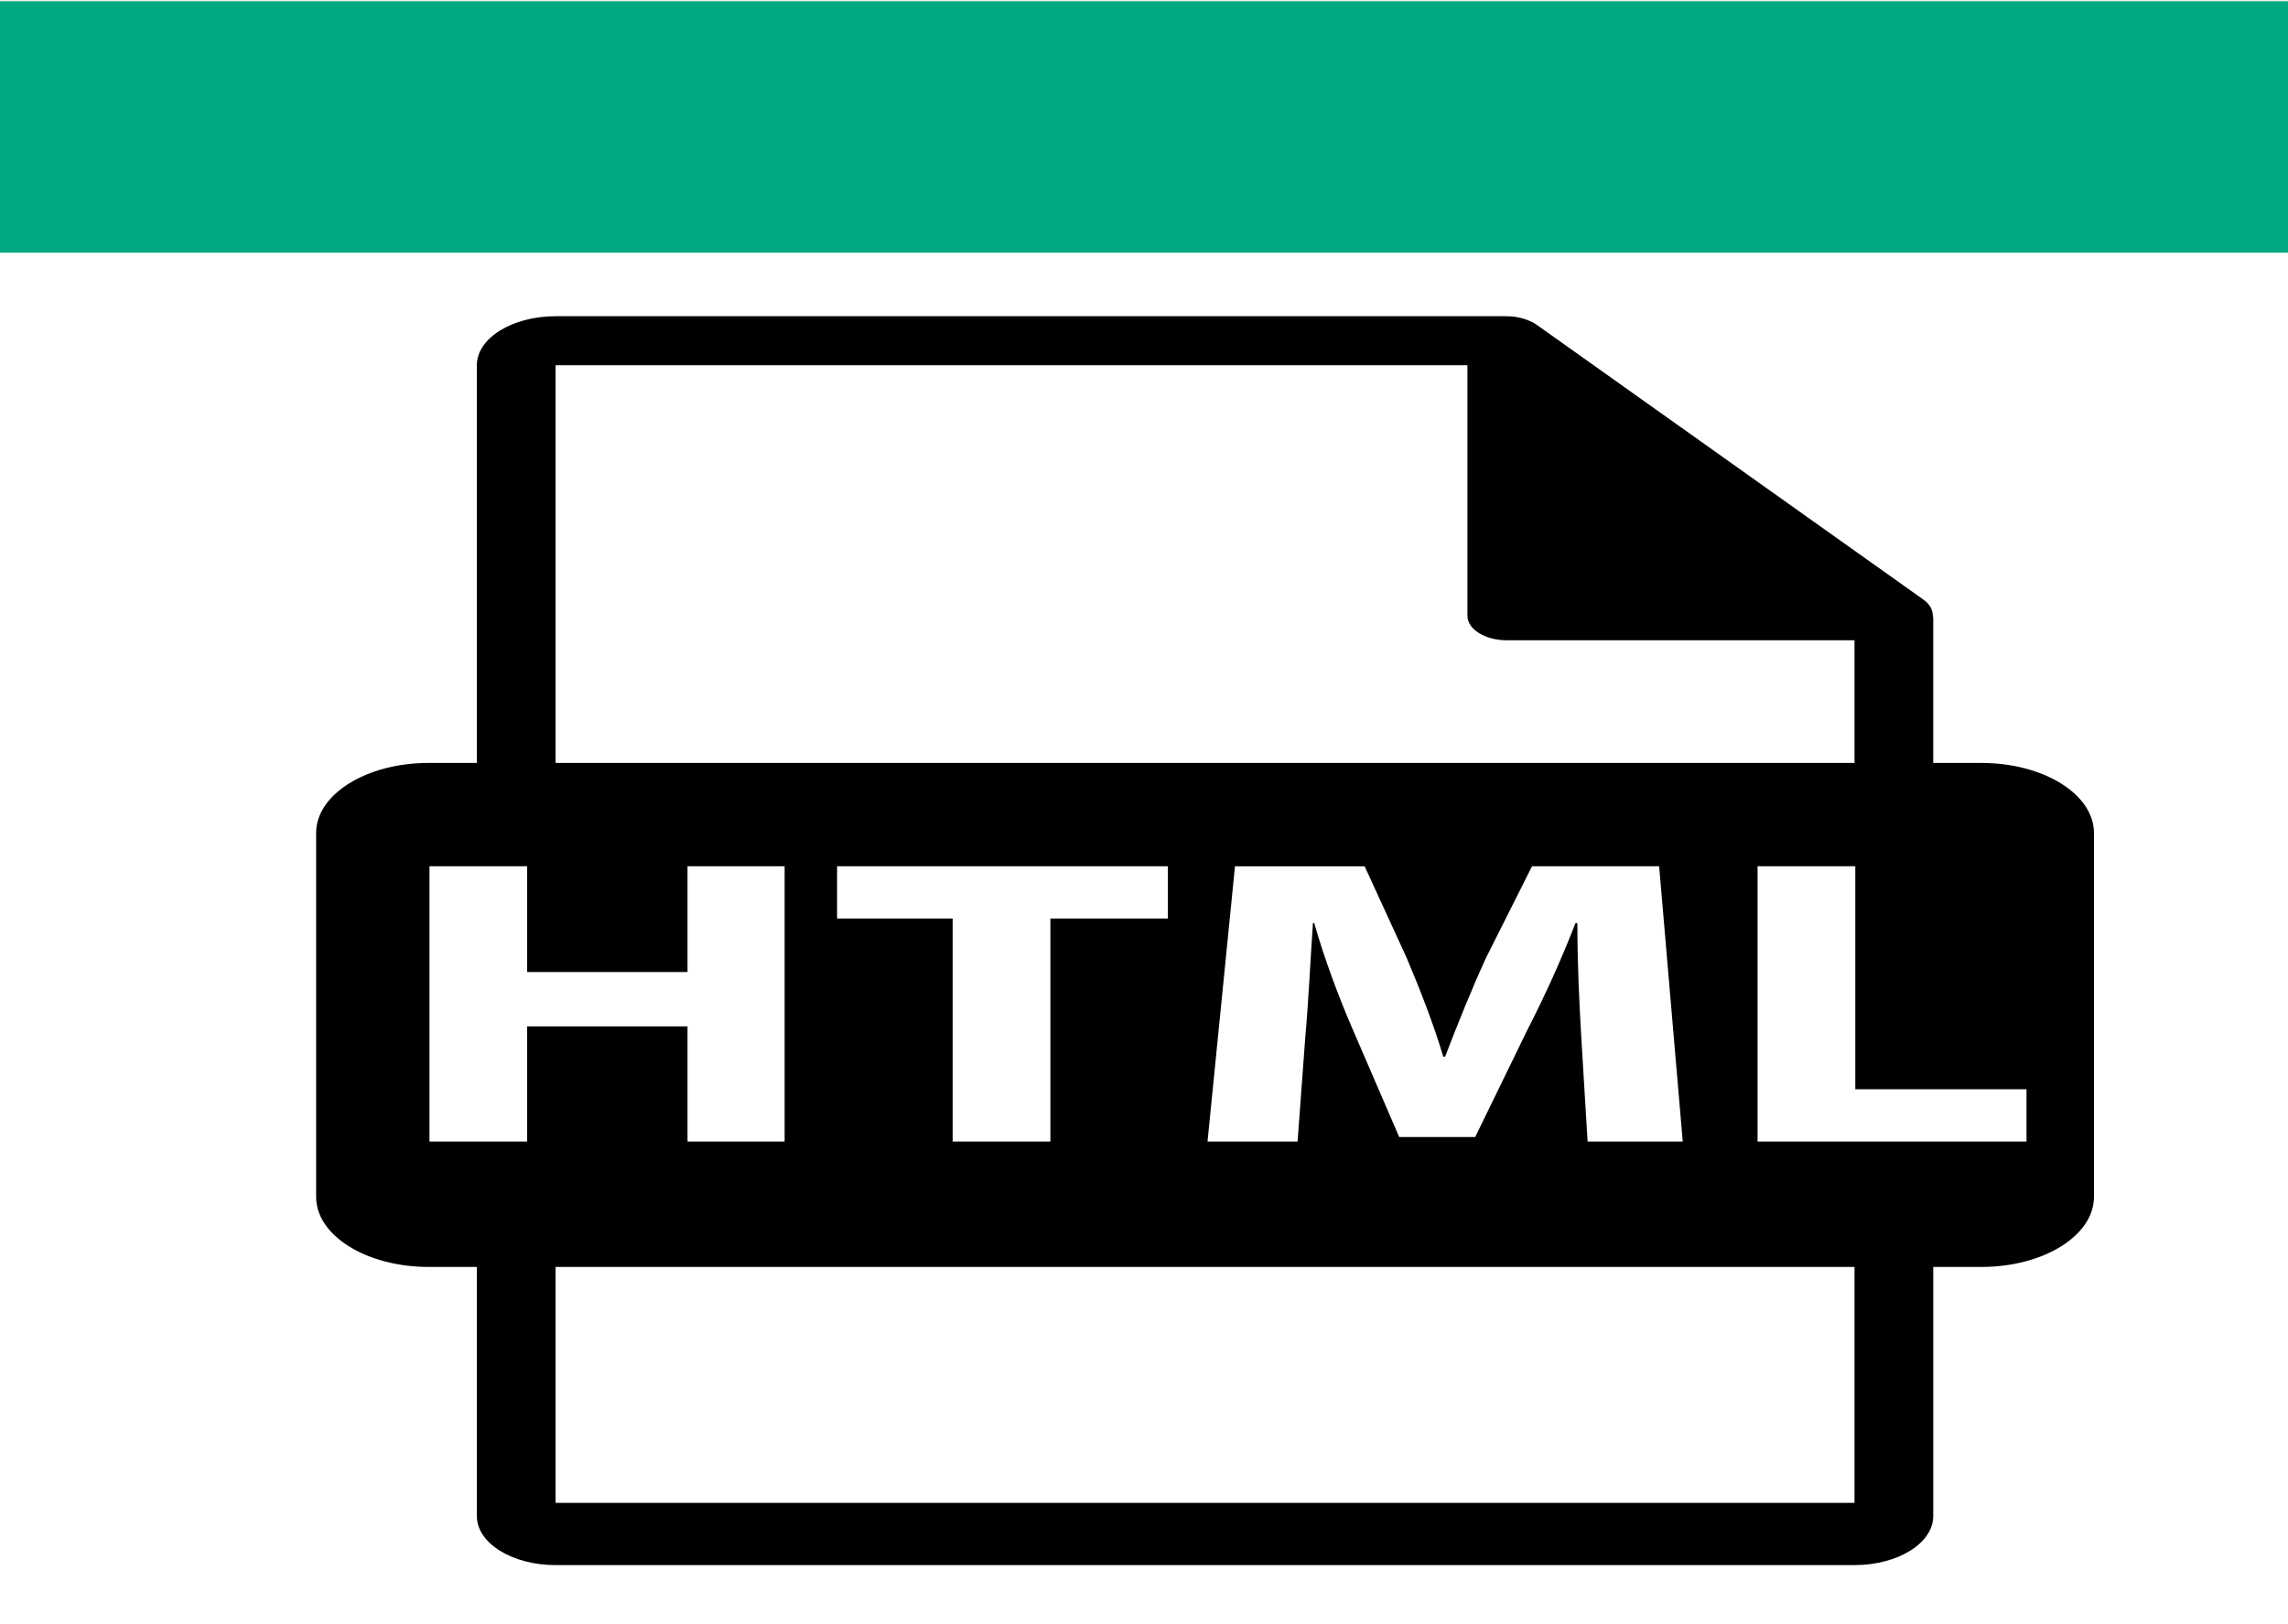
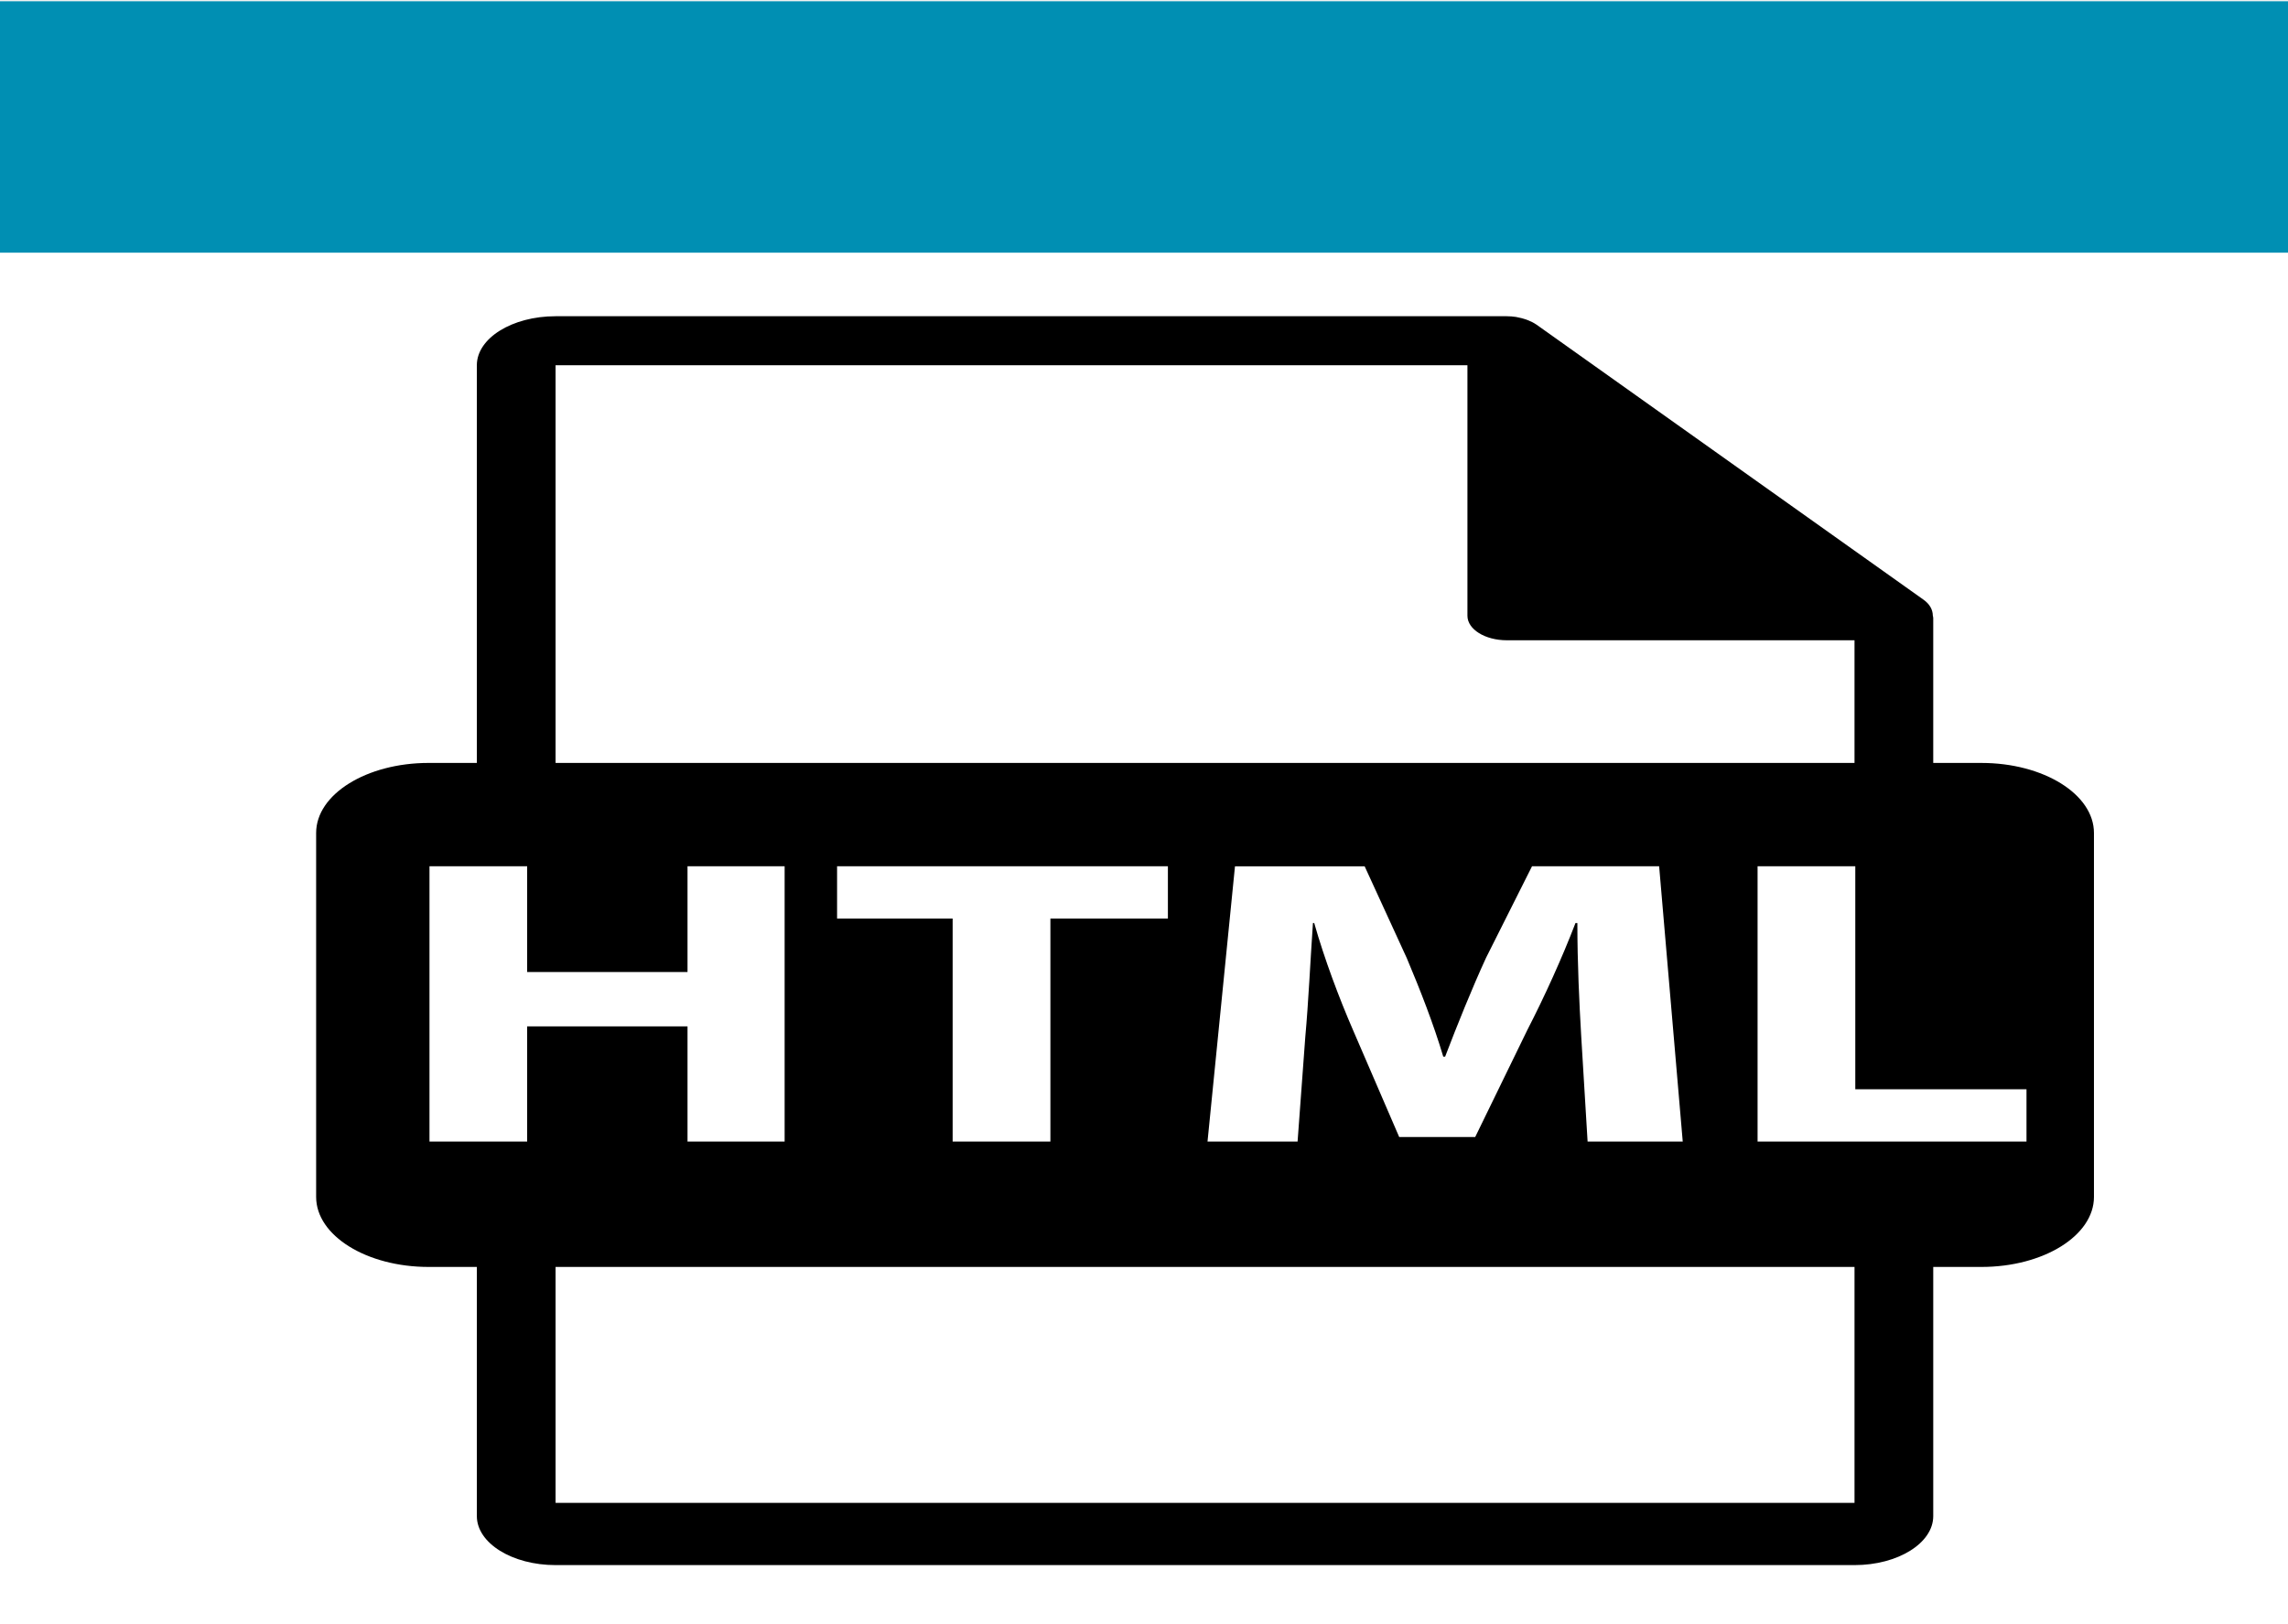
<svg xmlns="http://www.w3.org/2000/svg" width="62mm" height="44mm" viewBox="0 0 62 44" version="1.1" id="svg8">
  <defs id="defs2" />
  <g id="layer2">
    <rect style="fill:#ffffff;fill-opacity:1;stroke-width:0.265" id="rect905" width="62.14" height="44.901" x="-0.134" y="0.034" ry="6.0840784e-007" />
  </g>
  <g id="layer1" transform="translate(0,-253)">
-     <rect style="fill:#01a982;fill-opacity:1;stroke-width:0.265" id="rect815" width="62.14" height="6.815" x="0" y="253.034" />
+     <rect style="fill:#008fb3;fill-opacity:1;stroke-width:0.265" id="rect815" width="62.14" height="6.815" x="0" y="253.034" />
    <rect style="fill:#ffffff;fill-opacity:1;stroke-width:0.265" id="rect907" width="9.221" height="8.285" x="1.336" y="270.273" ry="6.0840671e-007" />
    <g transform="matrix(0.05458585,0,0,0.06761731,17.22883,261.5913)" id="g10458" />
    <g transform="matrix(0.05458585,0,0,0.06761731,17.22883,261.5913)" id="g10460" />
    <g transform="matrix(0.05458585,0,0,0.06761731,17.22883,261.5913)" id="g10462" />
    <g transform="matrix(0.05458585,0,0,0.06761731,17.22883,261.5913)" id="g10464" />
    <g transform="matrix(0.05458585,0,0,0.06761731,17.22883,261.5913)" id="g10466" />
    <g transform="matrix(0.05458585,0,0,0.06761731,17.22883,261.5913)" id="g10468" />
    <g transform="matrix(0.05458585,0,0,0.06761731,17.22883,261.5913)" id="g10470" />
    <g transform="matrix(0.05458585,0,0,0.06761731,17.22883,261.5913)" id="g10472" />
    <g transform="matrix(0.05458585,0,0,0.06761731,17.22883,261.5913)" id="g10474" />
    <g transform="matrix(0.05458585,0,0,0.06761731,17.22883,261.5913)" id="g10476" />
    <g transform="matrix(0.05458585,0,0,0.06761731,17.22883,261.5913)" id="g10478" />
    <g transform="matrix(0.05458585,0,0,0.06761731,17.22883,261.5913)" id="g10480" />
    <g transform="matrix(0.05458585,0,0,0.06761731,17.22883,261.5913)" id="g10482" />
    <g transform="matrix(0.05458585,0,0,0.06761731,17.22883,261.5913)" id="g10484" />
    <g transform="matrix(0.05458585,0,0,0.06761731,17.22883,261.5913)" id="g10486" />
    <g transform="matrix(0.09876147,0,0,0.06145925,5.455256,261.5716)" id="g817">
      <path d="M 488.426,197.019 H 475.2 v -63.816 c 0,-0.401 -0.063,-0.799 -0.116,-1.205 -0.021,-2.534 -0.827,-5.023 -2.562,-6.992 L 366.325,3.691 C 366.293,3.66 366.262,3.649 366.24,3.618 365.607,2.911 364.869,2.32 364.089,1.814 363.858,1.656 363.625,1.527 363.383,1.392 362.707,1.026 361.99,0.717 361.252,0.496 c -0.2,-0.053 -0.38,-0.135 -0.58,-0.19 C 359.87,0.119 359.037,0 358.193,0 H 97.2 C 85.282,0 75.6,9.693 75.6,21.601 V 197.014 H 62.377 c -17.049,0 -30.873,13.818 -30.873,30.87 v 160.542 c 0,17.044 13.824,30.876 30.873,30.876 H 75.601 V 529.2 c 0,11.907 9.682,21.601 21.6,21.601 h 356.4 c 11.907,0 21.6,-9.693 21.6,-21.601 V 419.302 h 13.226 c 17.044,0 30.871,-13.827 30.871,-30.87 V 227.89 C 519.297,210.838 505.47,197.019 488.426,197.019 Z M 97.2,21.605 h 250.193 v 110.51 c 0,5.967 4.841,10.8 10.8,10.8 H 453.6 v 54.108 H 97.2 Z m 309.267,342.378 h -26.104 l -1.751,-46.464 c -0.527,-14.598 -1.055,-32.236 -1.055,-49.895 h -0.517 c -3.691,15.485 -8.596,32.782 -13.163,47.015 l -14.354,47.366 h -20.851 l -12.625,-47.002 c -3.85,-14.228 -7.889,-31.524 -10.694,-47.374 h -0.348 c -0.707,16.397 -1.234,35.129 -2.1,50.253 l -2.114,46.111 H 276.08 l 7.535,-121.395 h 35.575 l 11.569,40.521 c 3.691,14.048 7.362,29.183 9.999,43.416 h 0.521 c 3.344,-14.054 7.356,-30.074 11.222,-43.585 l 12.614,-40.353 h 34.879 z M 174.438,265.642 v -23.058 h 90.77 v 23.058 h -32.239 v 98.342 h -26.821 v -98.342 z m -85.035,47.553 v 50.788 H 62.604 V 242.584 h 26.799 v 46.654 h 43.999 v -46.654 h 26.645 V 363.983 H 133.402 V 313.189 H 89.403 Z M 453.601,523.353 H 97.2 V 419.302 h 356.4 v 104.051 z m 47.186,-159.37 H 427.001 V 242.584 h 26.811 v 98.339 h 46.976 v 23.06 z" id="path815" />
    </g>
  </g>
</svg>
